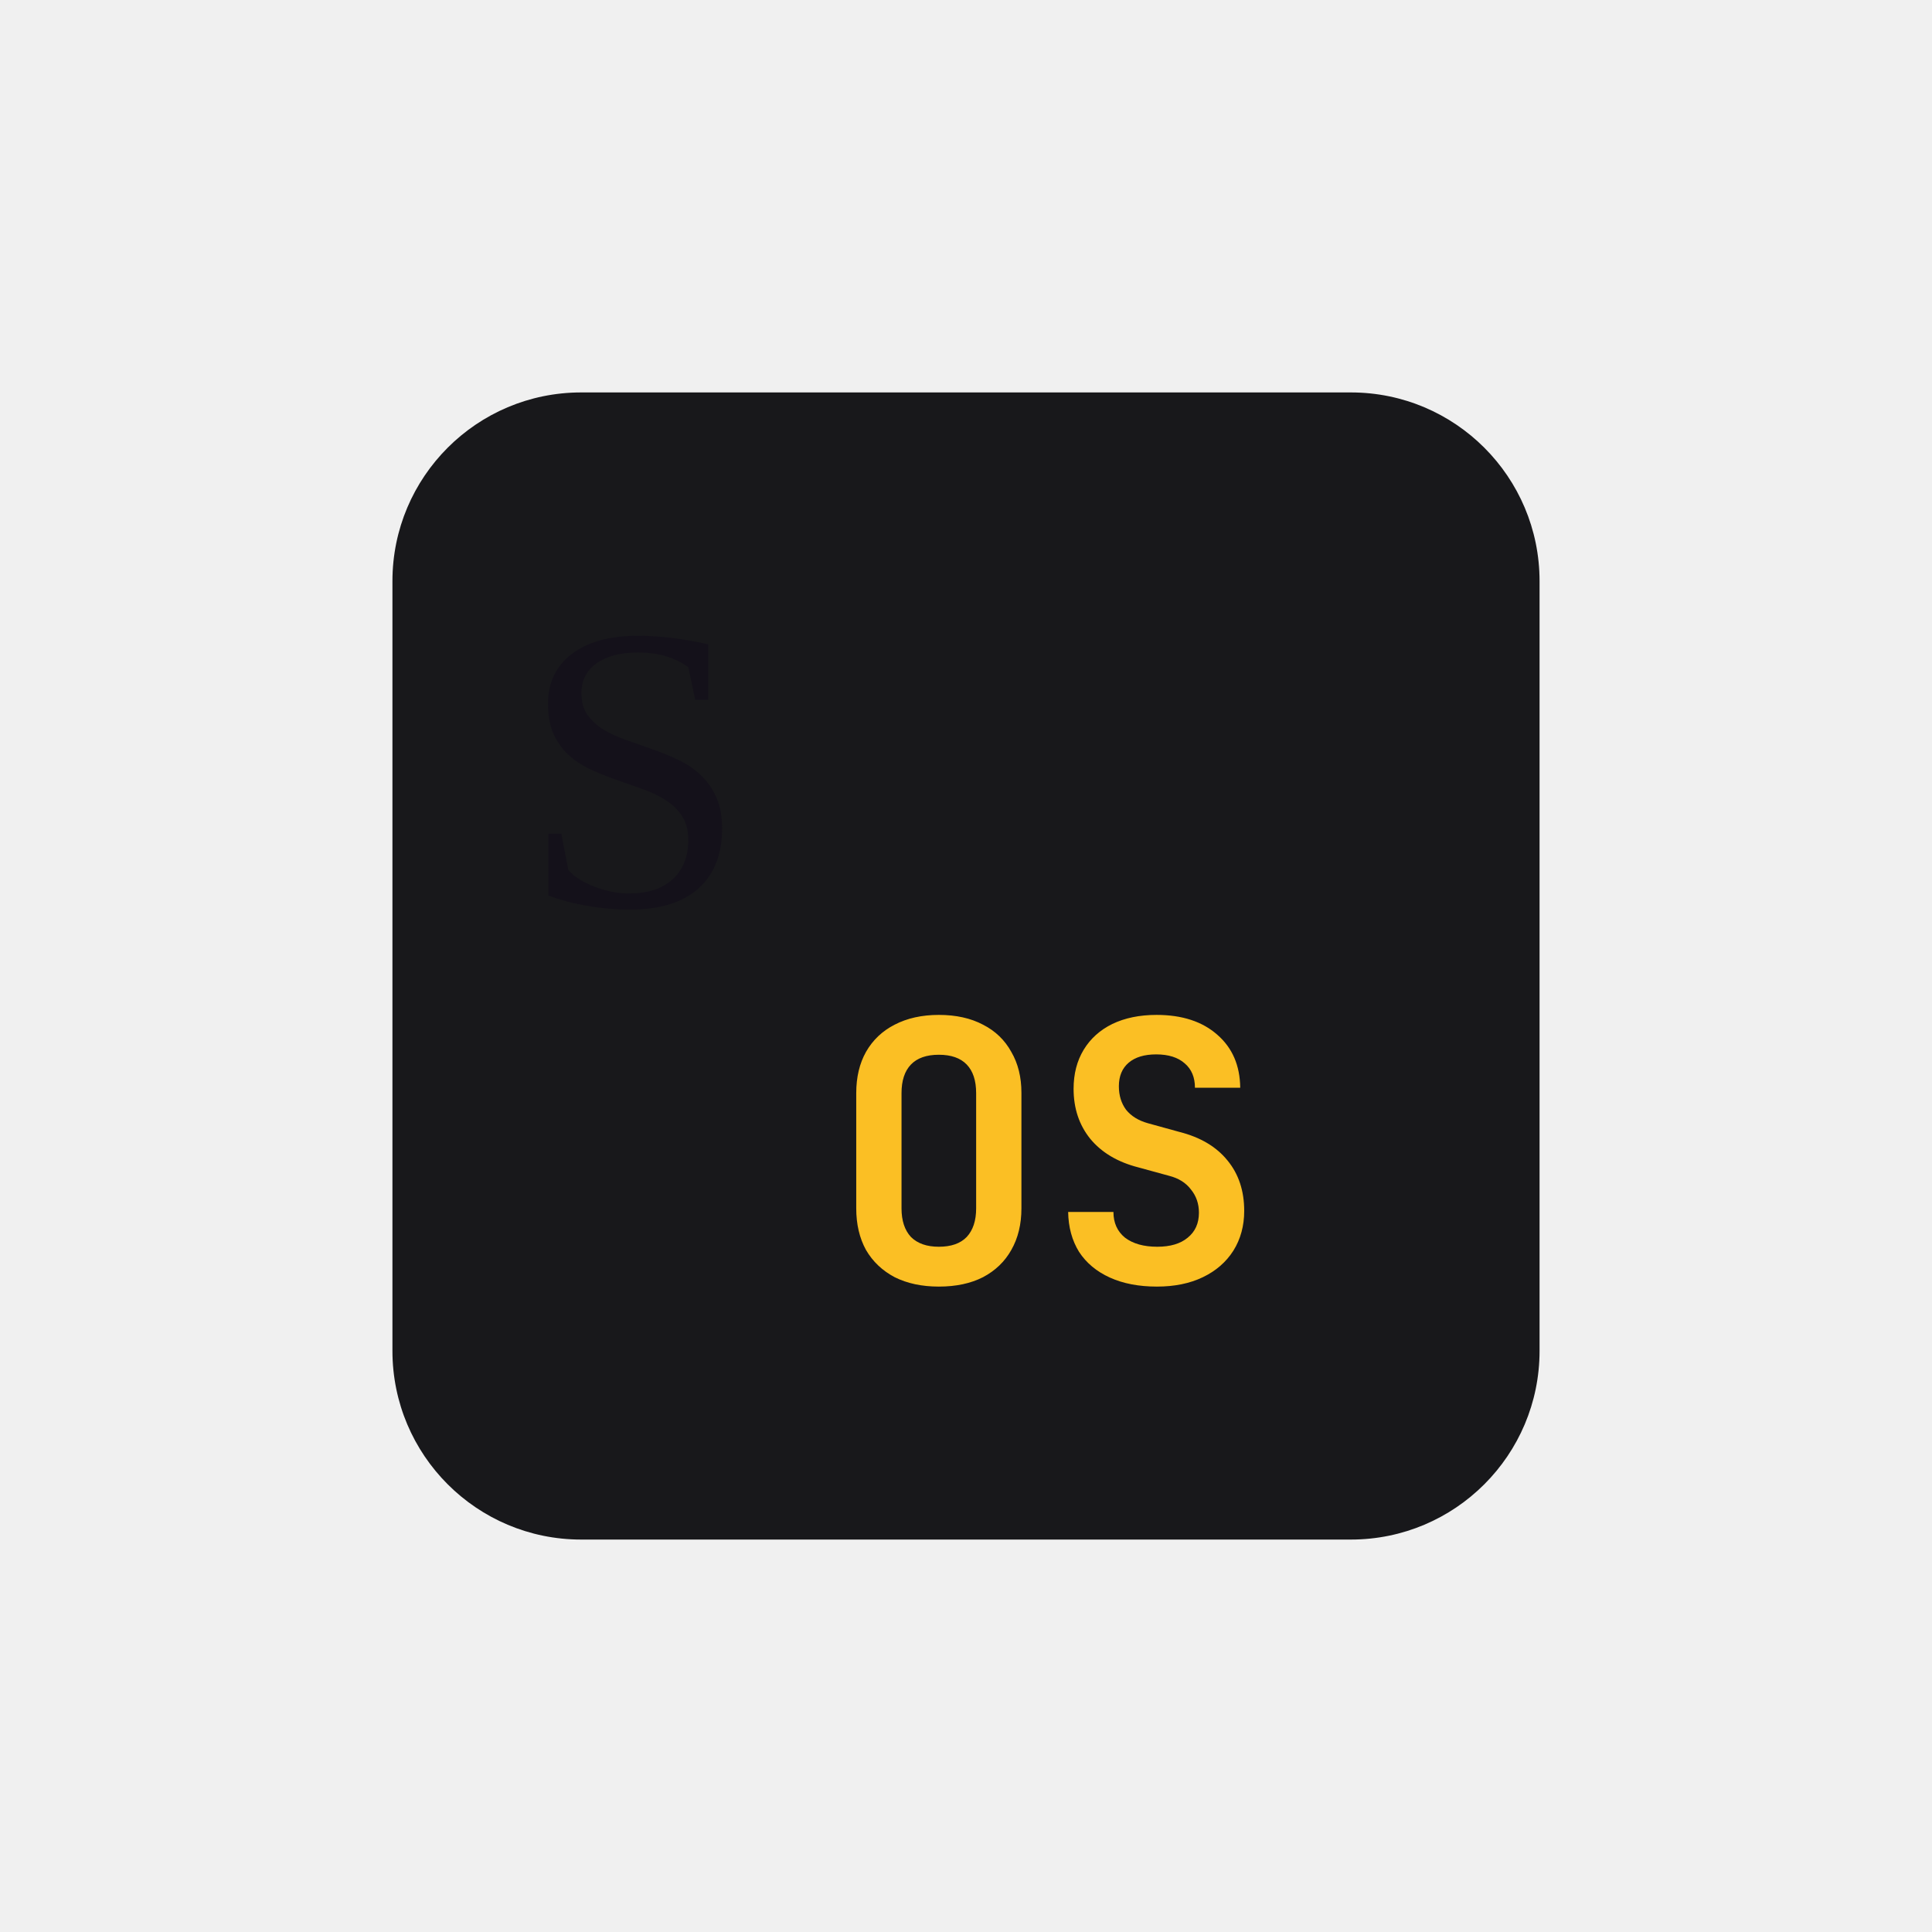
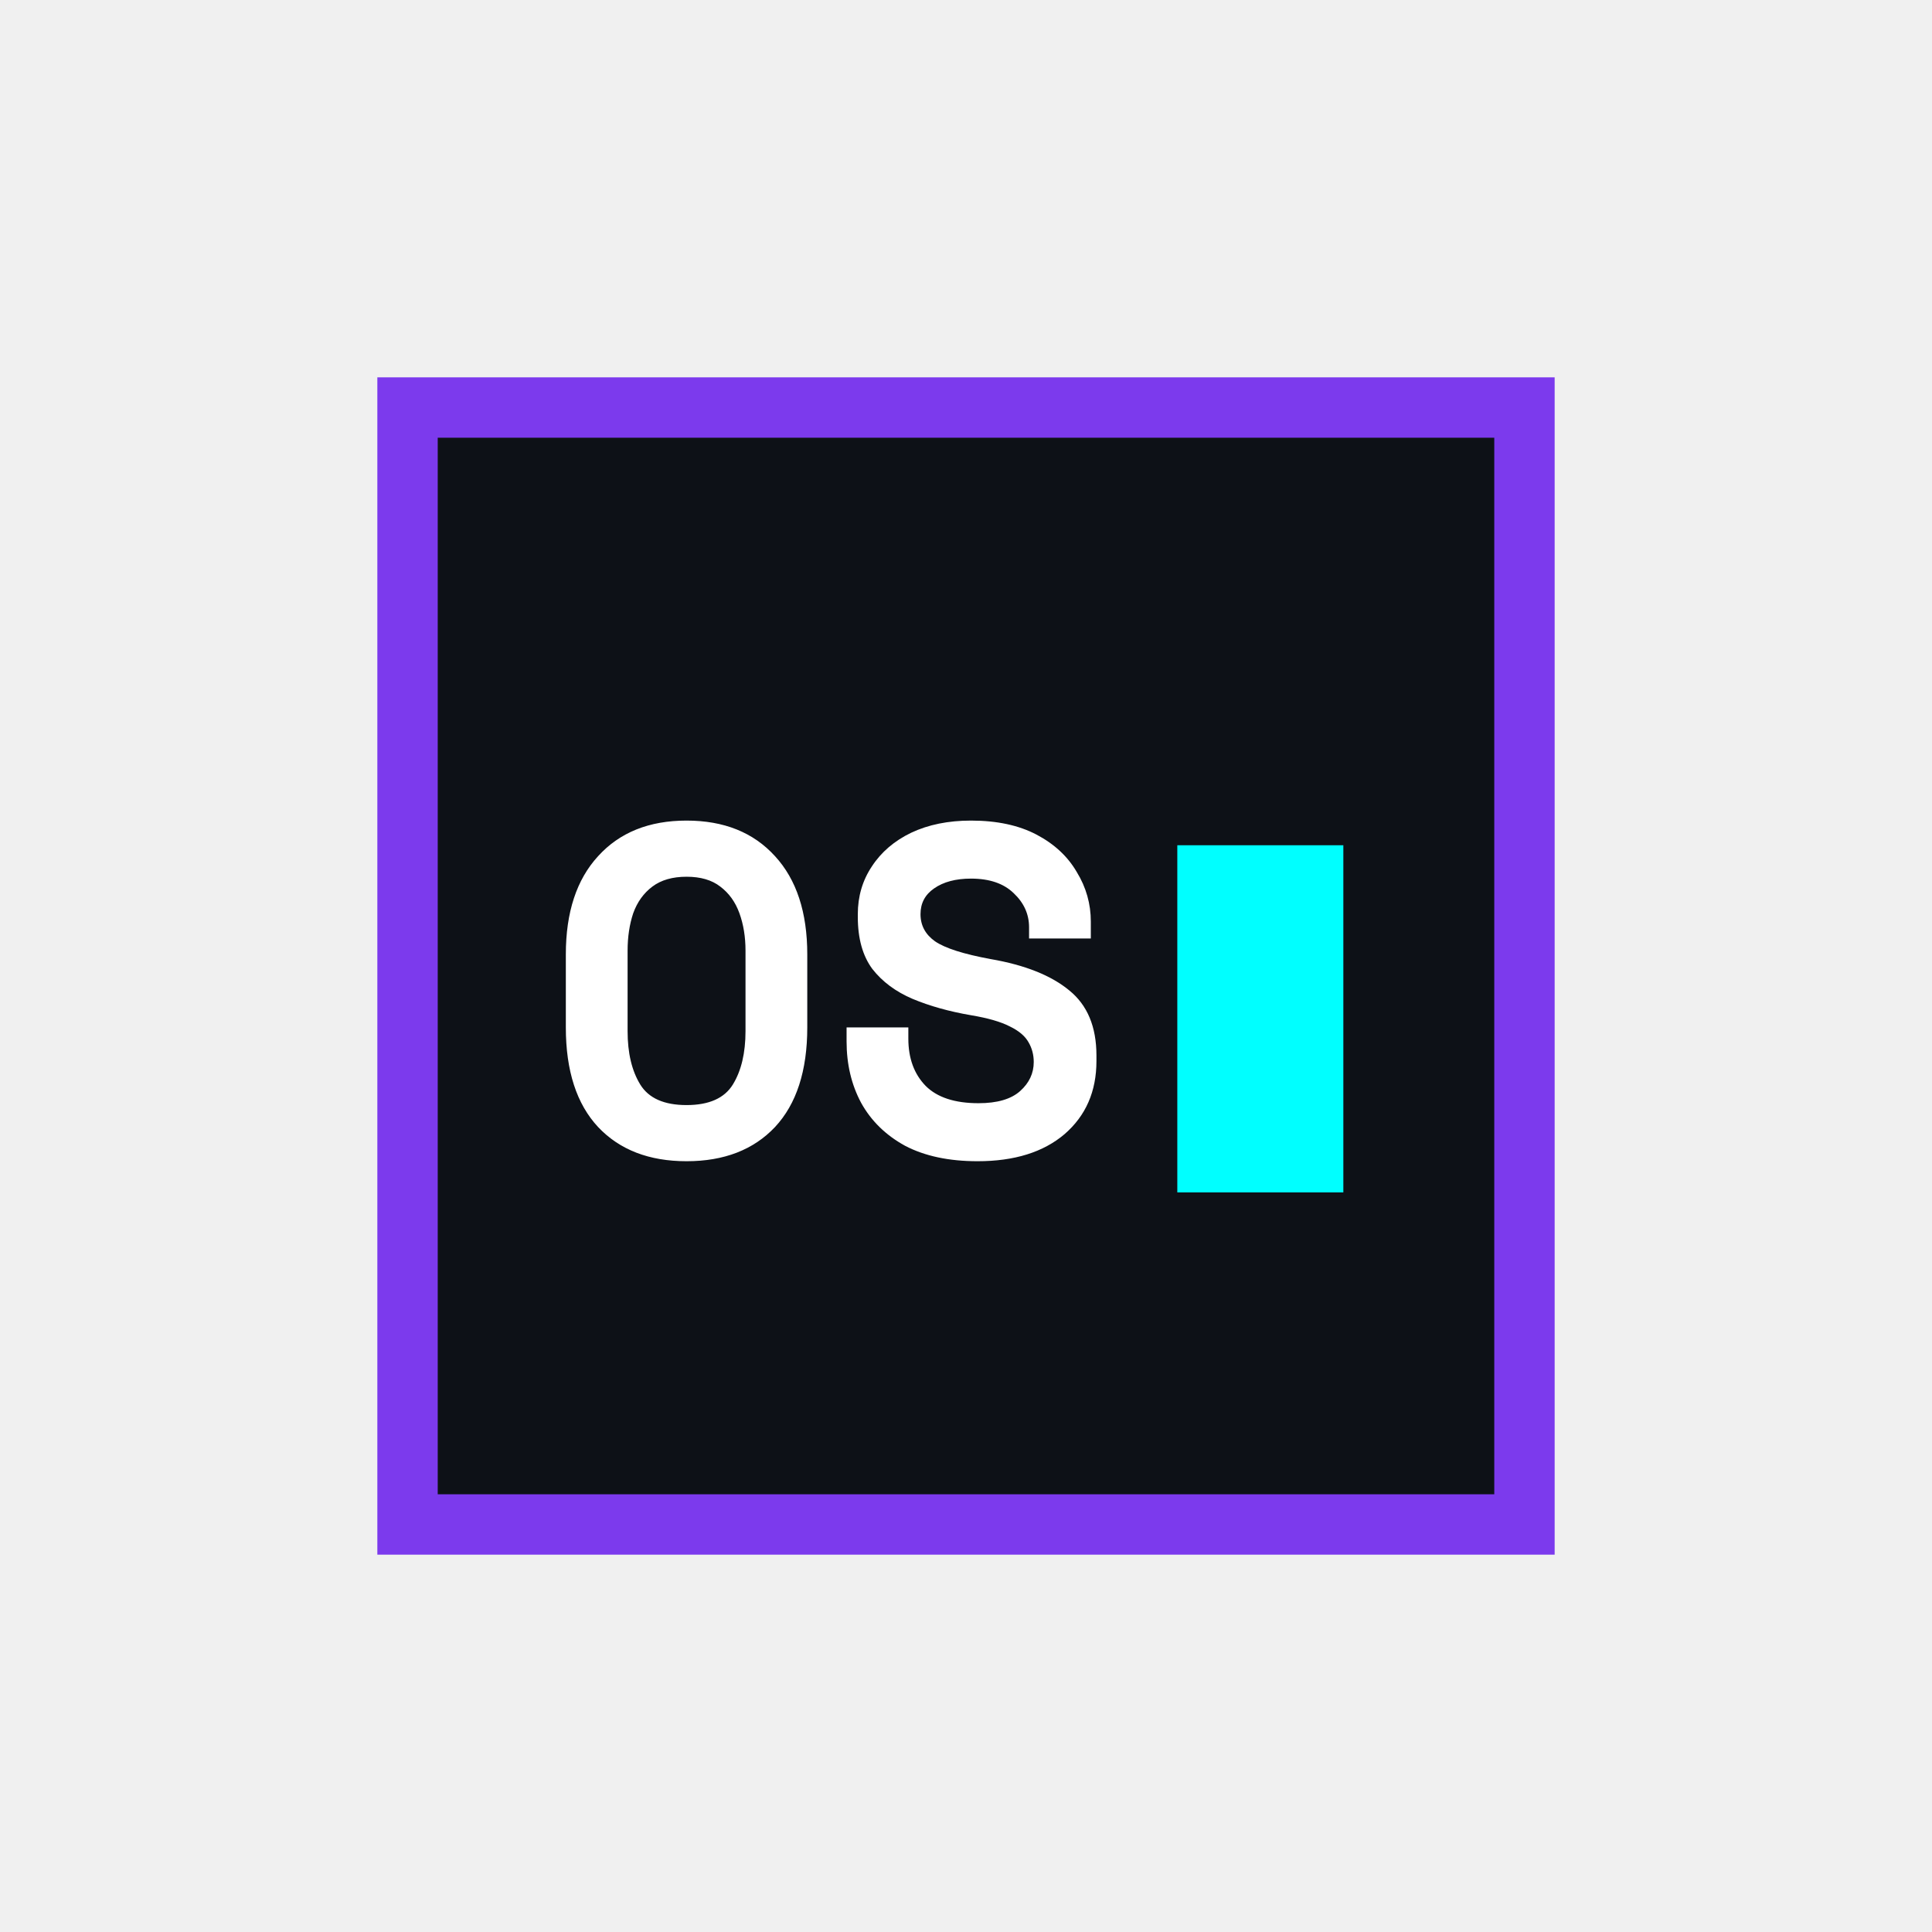
- <svg xmlns="http://www.w3.org/2000/svg" width="256" height="256" viewBox="0 0 256 256" role="img" version="1.1" id="svg2">
-   <defs id="defs2" />
-   <g transform="translate(48 48) scale(1.0)" id="g2">
-     <rect x="4" y="4" width="152" height="152" rx="25" fill="#18181b" id="rect1" />
-     <path d="m 24.665,62.481 h 1.714 l 0.923,4.772 q 0.976,1.239 3.349,2.188 2.399,0.949 4.72,0.949 3.691,0 5.748,-1.872 2.083,-1.898 2.083,-5.221 0,-1.898 -0.817,-3.138 -0.791,-1.239 -2.109,-2.083 -1.292,-0.87 -2.953,-1.45 -1.661,-0.606 -3.428,-1.213 -1.74,-0.606 -3.401,-1.345 -1.661,-0.738 -2.979,-1.872 -1.292,-1.134 -2.109,-2.795 -0.791,-1.688 -0.791,-4.14 0,-4.219 3.164,-6.618 3.164,-2.399 8.78,-2.399 4.271,0 9.281,1.134 v 7.356 h -1.714 l -0.923,-4.324 q -2.689,-1.951 -6.645,-1.951 -3.533,0 -5.537,1.45 -1.978,1.424 -1.978,3.955 0,1.714 0.791,2.848 0.817,1.134 2.109,1.951 1.318,0.791 2.979,1.371 1.688,0.58 3.428,1.213 1.767,0.606 3.428,1.397 1.688,0.765 2.979,1.978 1.318,1.187 2.109,2.927 0.817,1.714 0.817,4.245 0,5.115 -3.138,7.937 -3.138,2.795 -9.044,2.795 -2.848,0 -5.722,-0.501 -2.874,-0.501 -5.115,-1.371 z" id="text1" style="font-size:54px;font-family:Georgia;fill:#14111a" aria-label="S" />
-     <path d="m 76.4,122.48 q -3.36,0 -5.856,-1.248 -2.448,-1.296 -3.792,-3.6 -1.296,-2.352 -1.296,-5.52 V 96.848 q 0,-3.168 1.296,-5.472 1.344,-2.352 3.792,-3.6 2.496,-1.296 5.856,-1.296 3.408,0 5.856,1.296 2.448,1.248 3.744,3.6 1.344,2.304 1.344,5.424 v 15.312 q 0,3.168 -1.344,5.52 -1.296,2.304 -3.744,3.6 -2.448,1.248 -5.856,1.248 z m 0,-5.28 q 2.448,0 3.696,-1.296 1.248,-1.344 1.248,-3.792 V 96.848 q 0,-2.496 -1.248,-3.792 -1.248,-1.296 -3.696,-1.296 -2.448,0 -3.696,1.296 -1.248,1.296 -1.248,3.792 v 15.264 q 0,2.448 1.248,3.792 Q 74,117.2 76.4,117.2 Z m 28.896,5.28 q -3.6,0 -6.24,-1.2 -2.64,-1.2 -4.08,-3.408 -1.392,-2.256 -1.44,-5.28 h 6 q 0,2.16 1.536,3.408 1.584,1.2 4.272,1.2 2.592,0 4.032,-1.2 1.488,-1.2 1.488,-3.312 0,-1.776 -1.056,-3.072 -1.008,-1.344 -2.928,-1.824 l -4.032,-1.104 q -4.128,-1.056 -6.384,-3.792 -2.208,-2.736 -2.208,-6.624 0,-2.976 1.344,-5.184 1.344,-2.208 3.792,-3.408 2.496,-1.2 5.856,-1.2 5.088,0 8.064,2.64 2.976,2.592 3.024,7.008 h -6 q 0,-2.064 -1.344,-3.216 -1.344,-1.2 -3.792,-1.2 -2.352,0 -3.648,1.104 -1.296,1.104 -1.296,3.12 0,1.824 0.96,3.12 1.008,1.248 2.88,1.776 l 4.176,1.152 q 4.176,1.056 6.384,3.792 2.208,2.688 2.208,6.672 0,2.976 -1.44,5.28 -1.44,2.256 -4.032,3.504 -2.592,1.248 -6.096,1.248 z" id="text2" style="font-weight:700;font-size:48px;font-family:'JetBrains Mono';fill:#fbbf24" aria-label="OS" />
+ <svg xmlns="http://www.w3.org/2000/svg" width="256" height="256" viewBox="0 0 256 256" role="img" version="1.1" id="svg3">
+   <defs id="defs3" />
+   <g transform="translate(48 48) scale(1.0)" id="g3">
+     <rect x="6" y="6" width="148" height="148" rx="0" fill="#0d1117" id="rect1" />
+     <rect x="6" y="6" width="148" height="148" fill="none" stroke="#7c3aed" stroke-width="8" id="rect2" />
+     <path d="m 42.972,105.868 q -7.44,0 -11.718,-4.526 -4.278,-4.588 -4.278,-13.206 v -9.672 q 0,-8.37 4.278,-13.02 4.278,-4.712 11.718,-4.712 7.44,0 11.718,4.712 4.278,4.65 4.278,13.02 v 9.672 q 0,8.618 -4.278,13.206 -4.278,4.526 -11.718,4.526 z m 0,-7.44 q 4.464,0 6.138,-2.728 1.674,-2.728 1.674,-7.068 V 77.968 q 0,-2.728 -0.806,-4.96 -0.806,-2.232 -2.542,-3.534 -1.674,-1.302 -4.464,-1.302 -2.79,0 -4.526,1.302 -1.736,1.302 -2.542,3.534 -0.744,2.232 -0.744,4.96 v 10.664 q 0,4.34 1.674,7.068 1.674,2.728 6.138,2.728 z m 38.564,7.44 q -5.704,0 -9.61,-2.046 -3.844,-2.108 -5.828,-5.704 -1.922,-3.596 -1.922,-8.122 v -1.86 h 8.184 v 1.488 q 0,3.906 2.294,6.262 2.294,2.294 7.006,2.294 3.72,0 5.518,-1.612 1.798,-1.612 1.798,-3.844 0,-1.426 -0.682,-2.604 -0.682,-1.24 -2.48,-2.108 -1.798,-0.93 -5.146,-1.488 -4.34,-0.744 -7.75,-2.17 -3.348,-1.426 -5.332,-3.968 -1.922,-2.604 -1.922,-6.882 v -0.372 q 0,-3.534 1.86,-6.324 1.86,-2.852 5.208,-4.464 3.41,-1.612 7.936,-1.612 5.146,0 8.68,1.86 3.534,1.86 5.332,4.96 1.86,3.038 1.86,6.572 v 2.232 h -8.184 v -1.488 q 0,-2.604 -2.046,-4.526 -1.984,-1.922 -5.642,-1.922 -3.038,0 -4.898,1.302 -1.798,1.24 -1.798,3.41 0,2.232 1.922,3.596 1.984,1.364 7.378,2.356 6.82,1.178 10.416,4.154 3.596,2.914 3.596,8.618 V 92.6 q 0,6.014 -4.216,9.672 -4.216,3.596 -11.532,3.596 z" id="text2" style="font-weight:700;font-size:62px;font-family:'Space Mono';fill:#ffffff" aria-label="OS" />
+     <rect x="108" y="64" width="22" height="46" rx="0" fill="#00ffff" id="rect3" />
  </g>
</svg>
